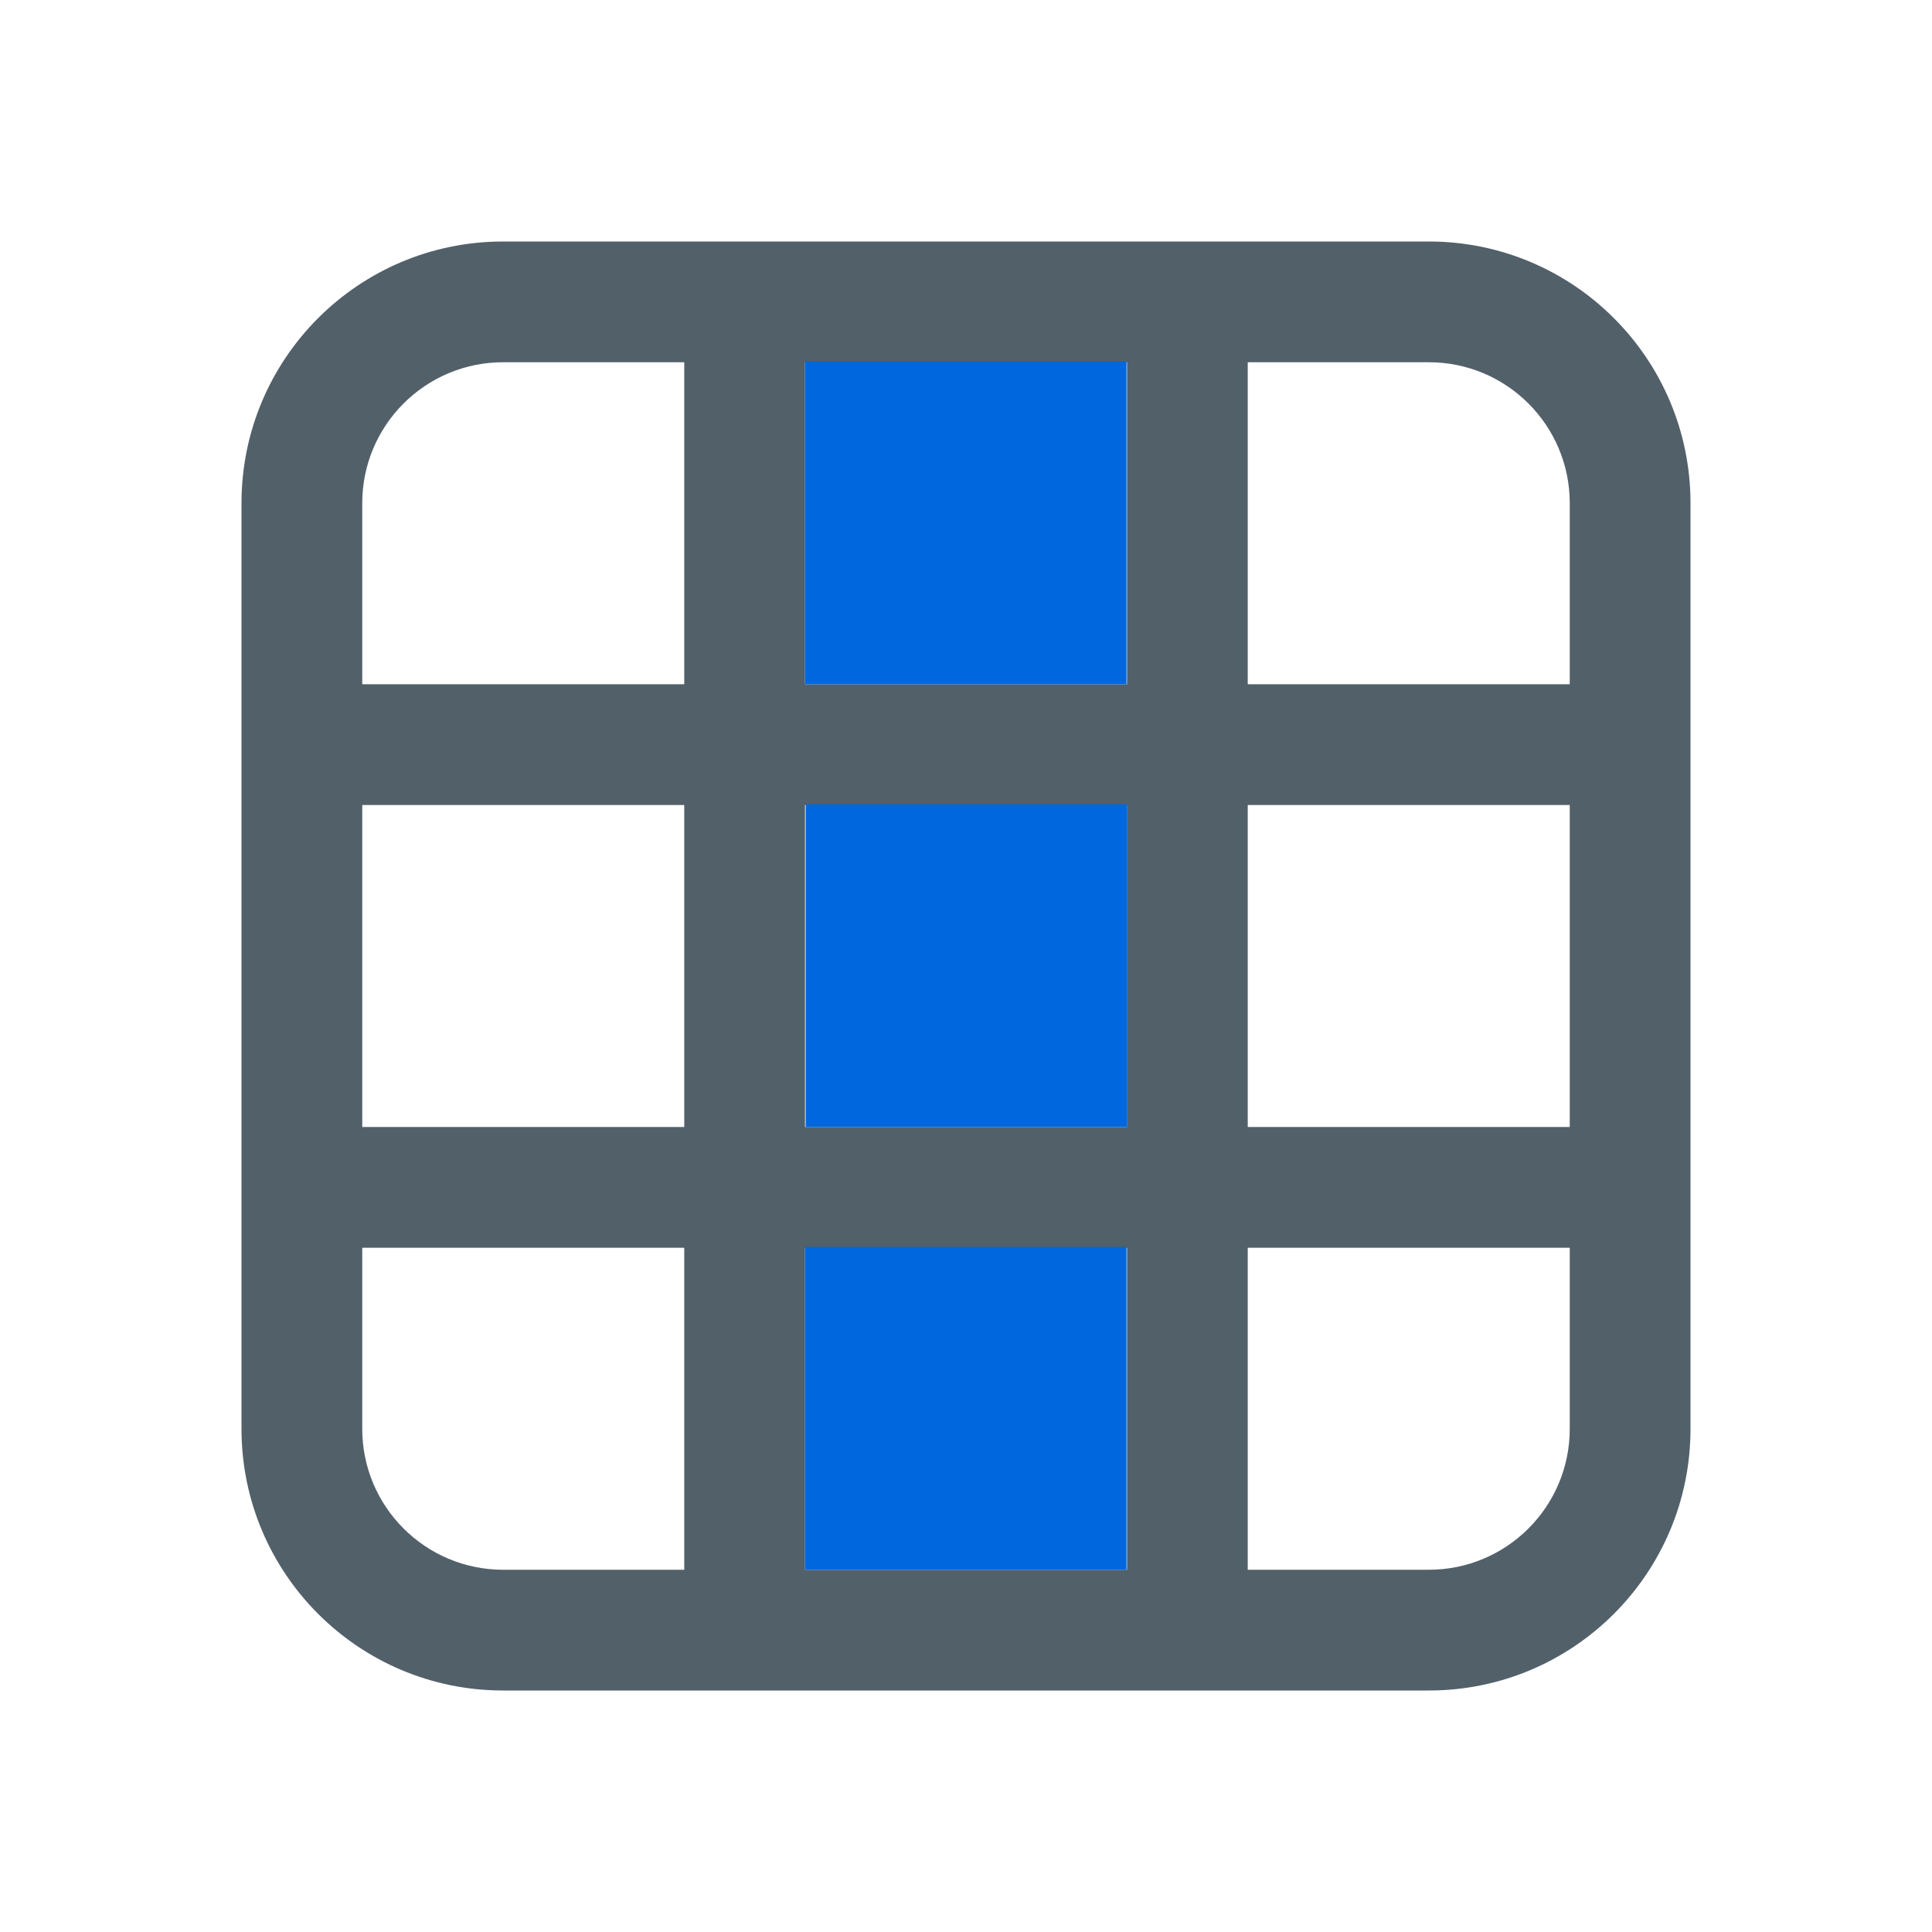
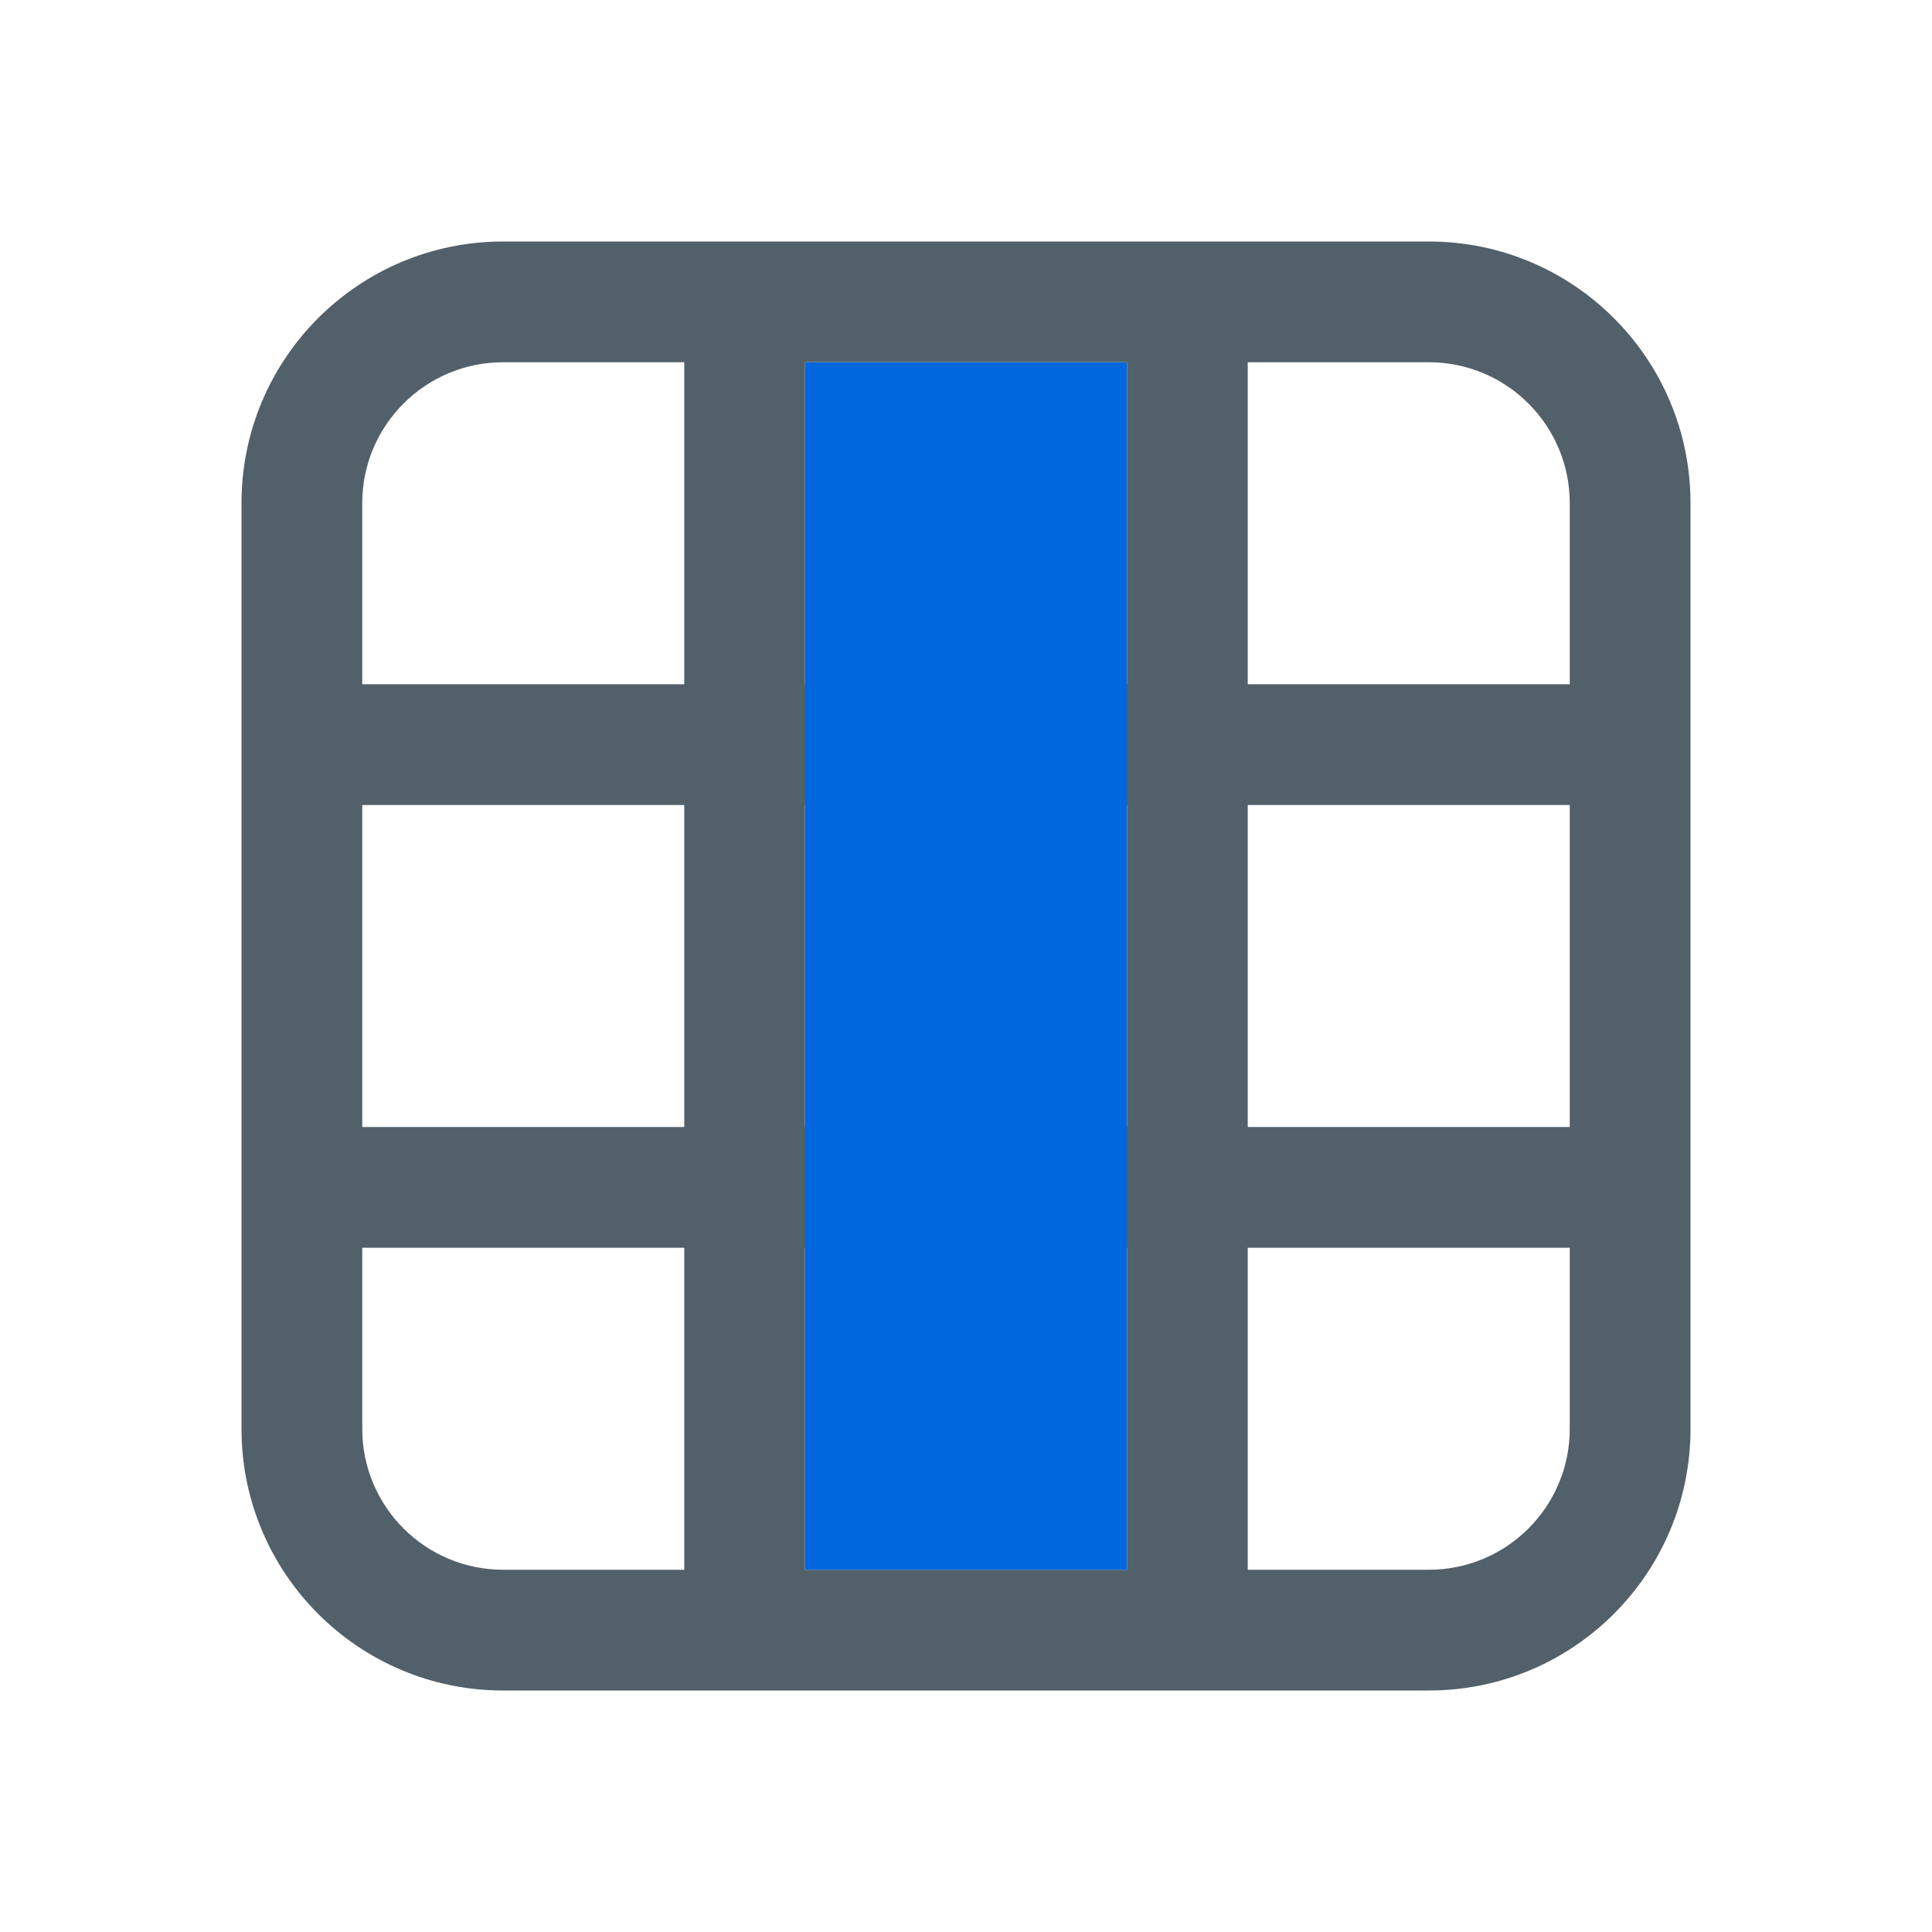
<svg xmlns="http://www.w3.org/2000/svg" width="100%" height="100%" viewBox="0 0 24 24" version="1.1" xml:space="preserve" style="fill-rule:evenodd;clip-rule:evenodd;stroke-linejoin:round;stroke-miterlimit:2;">
  <path d="M3,6.25C3,4.455 4.455,3 6.25,3L17.75,3C19.545,3 21,4.455 21,6.25L21,17.75C21,19.545 19.545,21 17.75,21L6.25,21C4.455,21 3,19.545 3,17.75L3,6.25ZM4.5,10L4.5,14L8.5,14L8.5,10L4.5,10ZM6.25,4.5C5.284,4.5 4.5,5.284 4.5,6.25L4.5,8.5L8.5,8.5L8.5,4.5L6.25,4.5ZM15.5,10L15.5,14L19.5,14L19.5,10L15.5,10ZM15.5,8.5L19.5,8.5L19.5,6.25C19.5,5.284 18.716,4.5 17.75,4.5L15.5,4.5L15.5,8.5ZM15.5,19.5L17.75,19.5C18.716,19.5 19.5,18.716 19.5,17.75L19.5,15.5L15.5,15.5L15.5,19.5ZM14,15.5L10,15.5L10,19.5L14,19.5L14,15.5ZM14,4.5L10,4.5L10,8.5L14,8.5L14,4.5ZM4.5,15.5L4.5,17.75C4.5,18.716 5.284,19.5 6.25,19.5L8.5,19.5L8.5,15.5L4.5,15.5ZM14,10L10,10L10,14L14,14L14,10Z" style="fill:rgb(82,96,105);" />
-   <g transform="matrix(19.4845,0,0,30.1497,-185.285,-291.9592)">
+   <g transform="matrix(19.51219,0,0,112.782,-185.5707,-1125.011)">
    <rect x="10.023" y="10.015" width="0.205" height="0.133" style="fill:rgb(0,103,223);" />
-     <g transform="matrix(1,0,0,1,-0.000418,-0.182421)">
-       <rect x="10.023" y="10.015" width="0.205" height="0.133" style="fill:rgb(0,103,223);" />
-     </g>
-     <g transform="matrix(1,0,0,1,-0.000418,0.182421)">
-       <rect x="10.023" y="10.015" width="0.205" height="0.133" style="fill:rgb(0,103,223);" />
-     </g>
  </g>
</svg>
